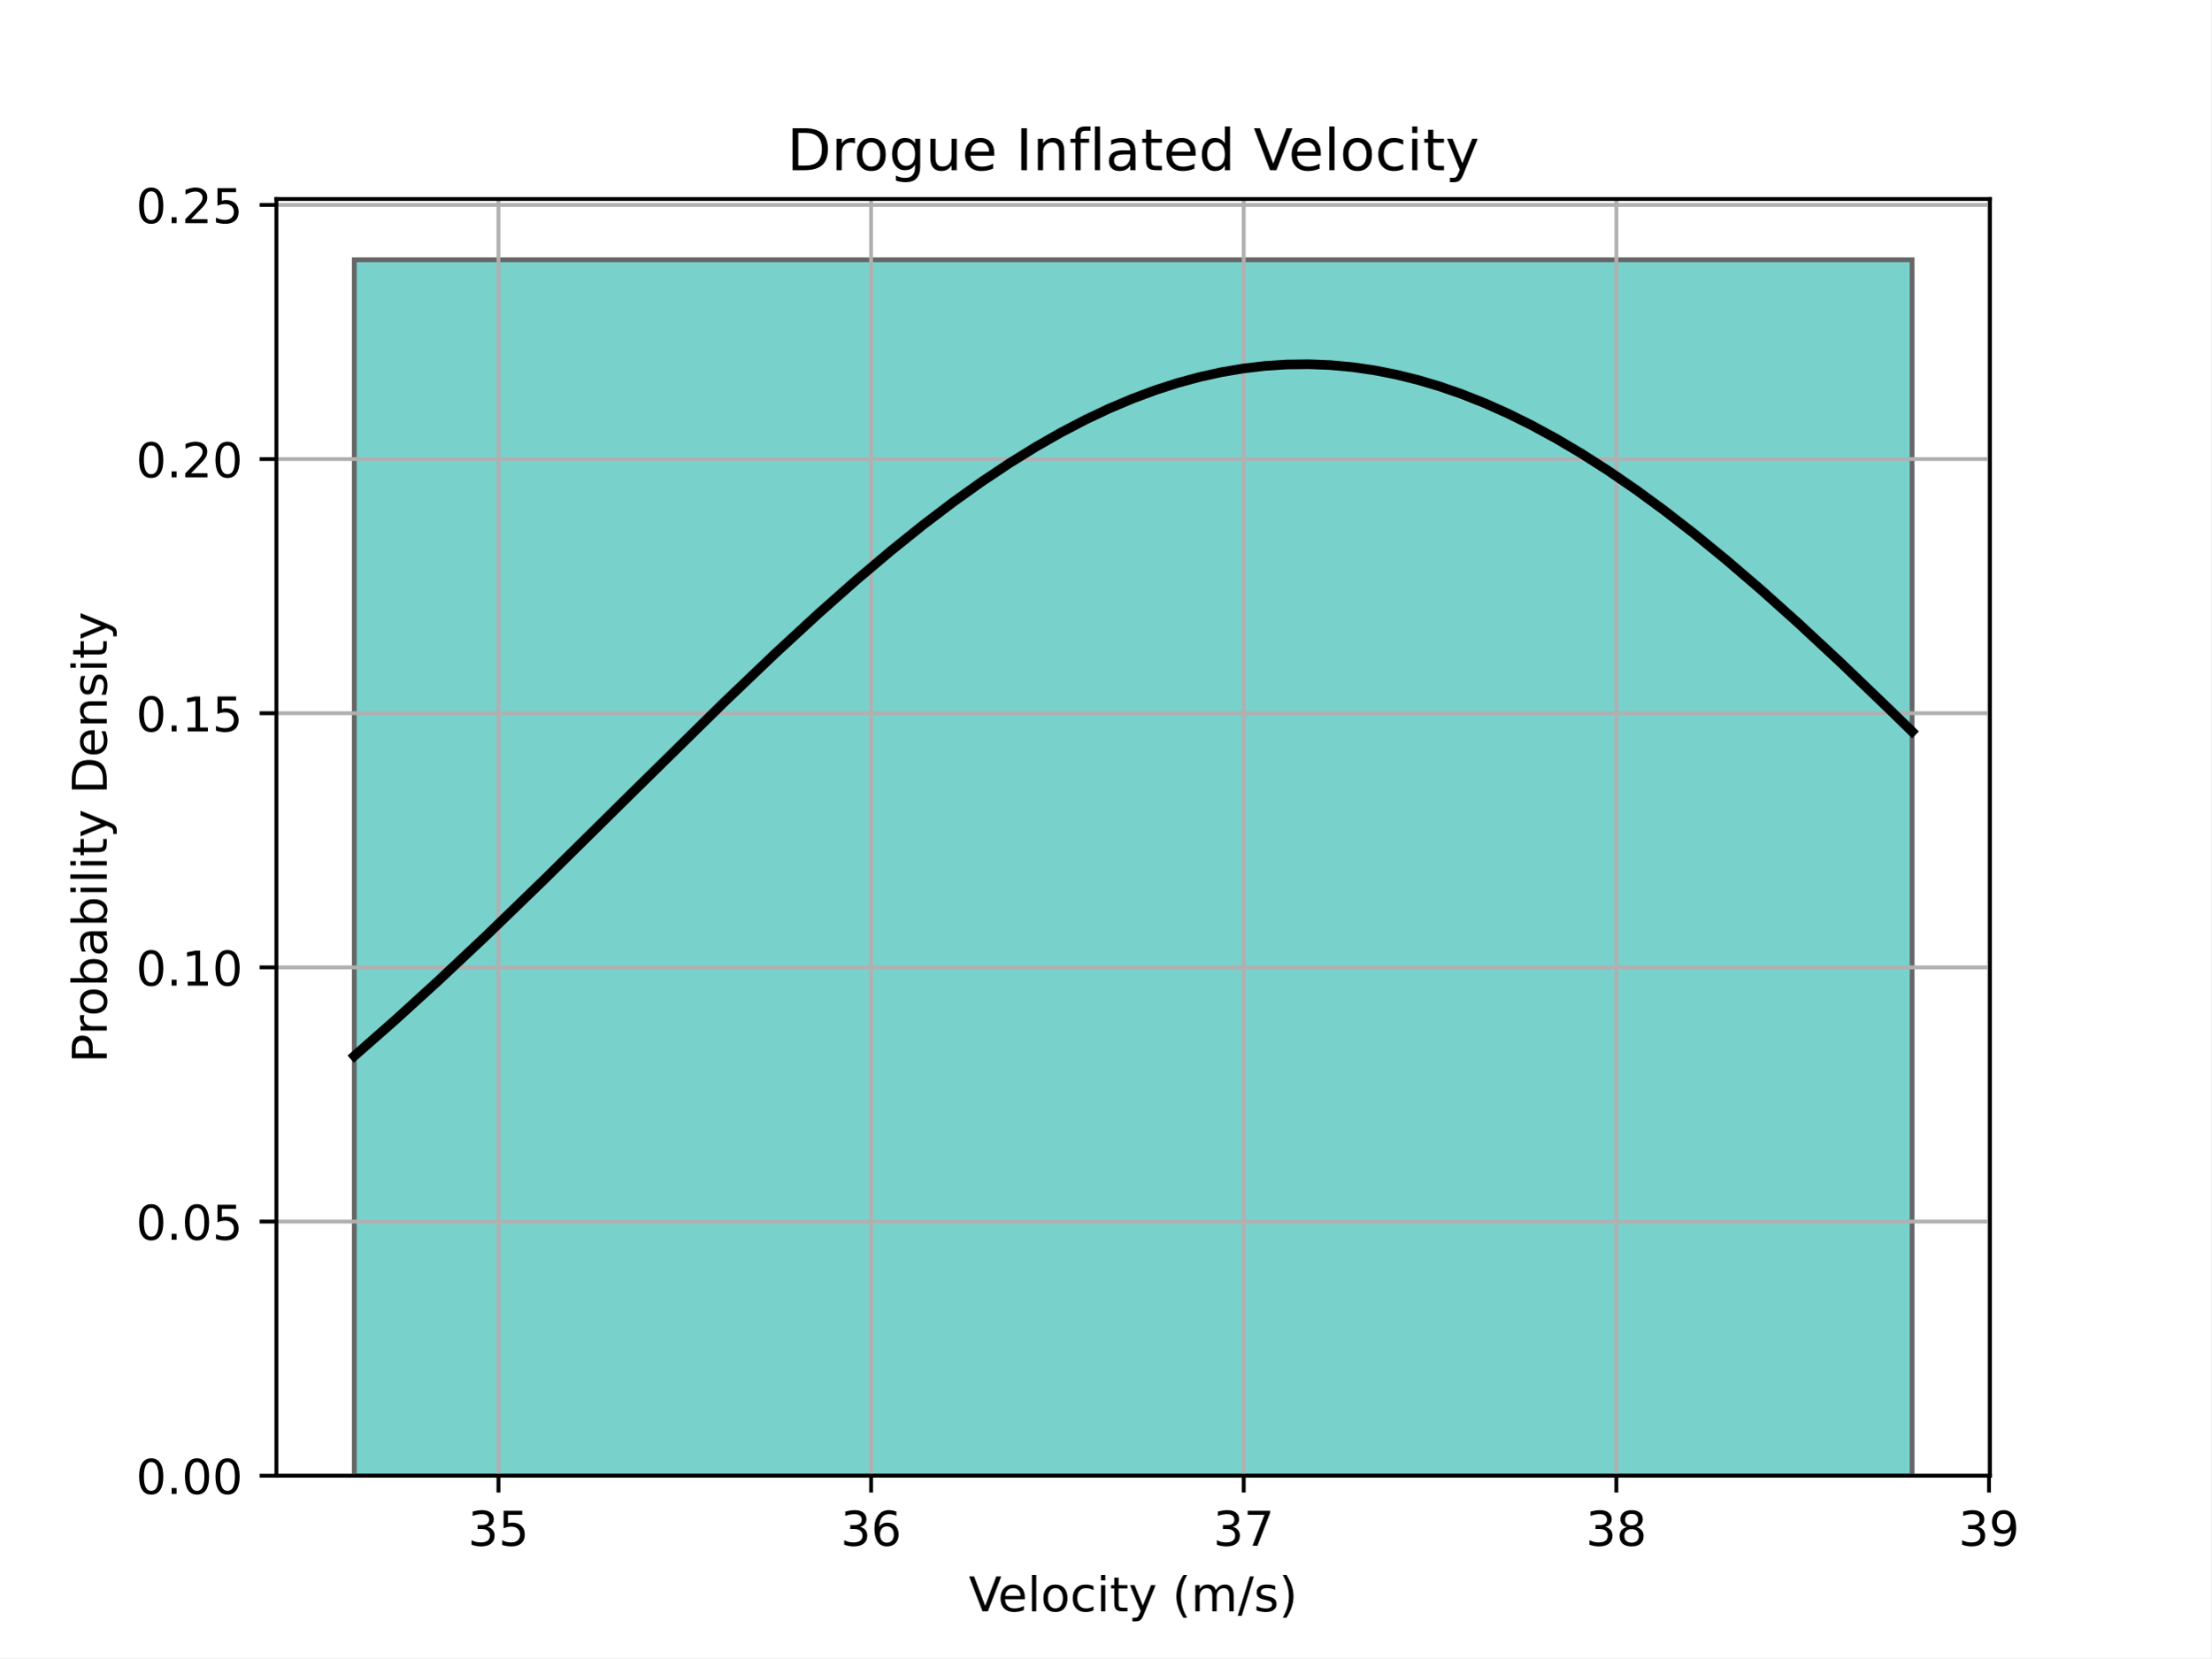
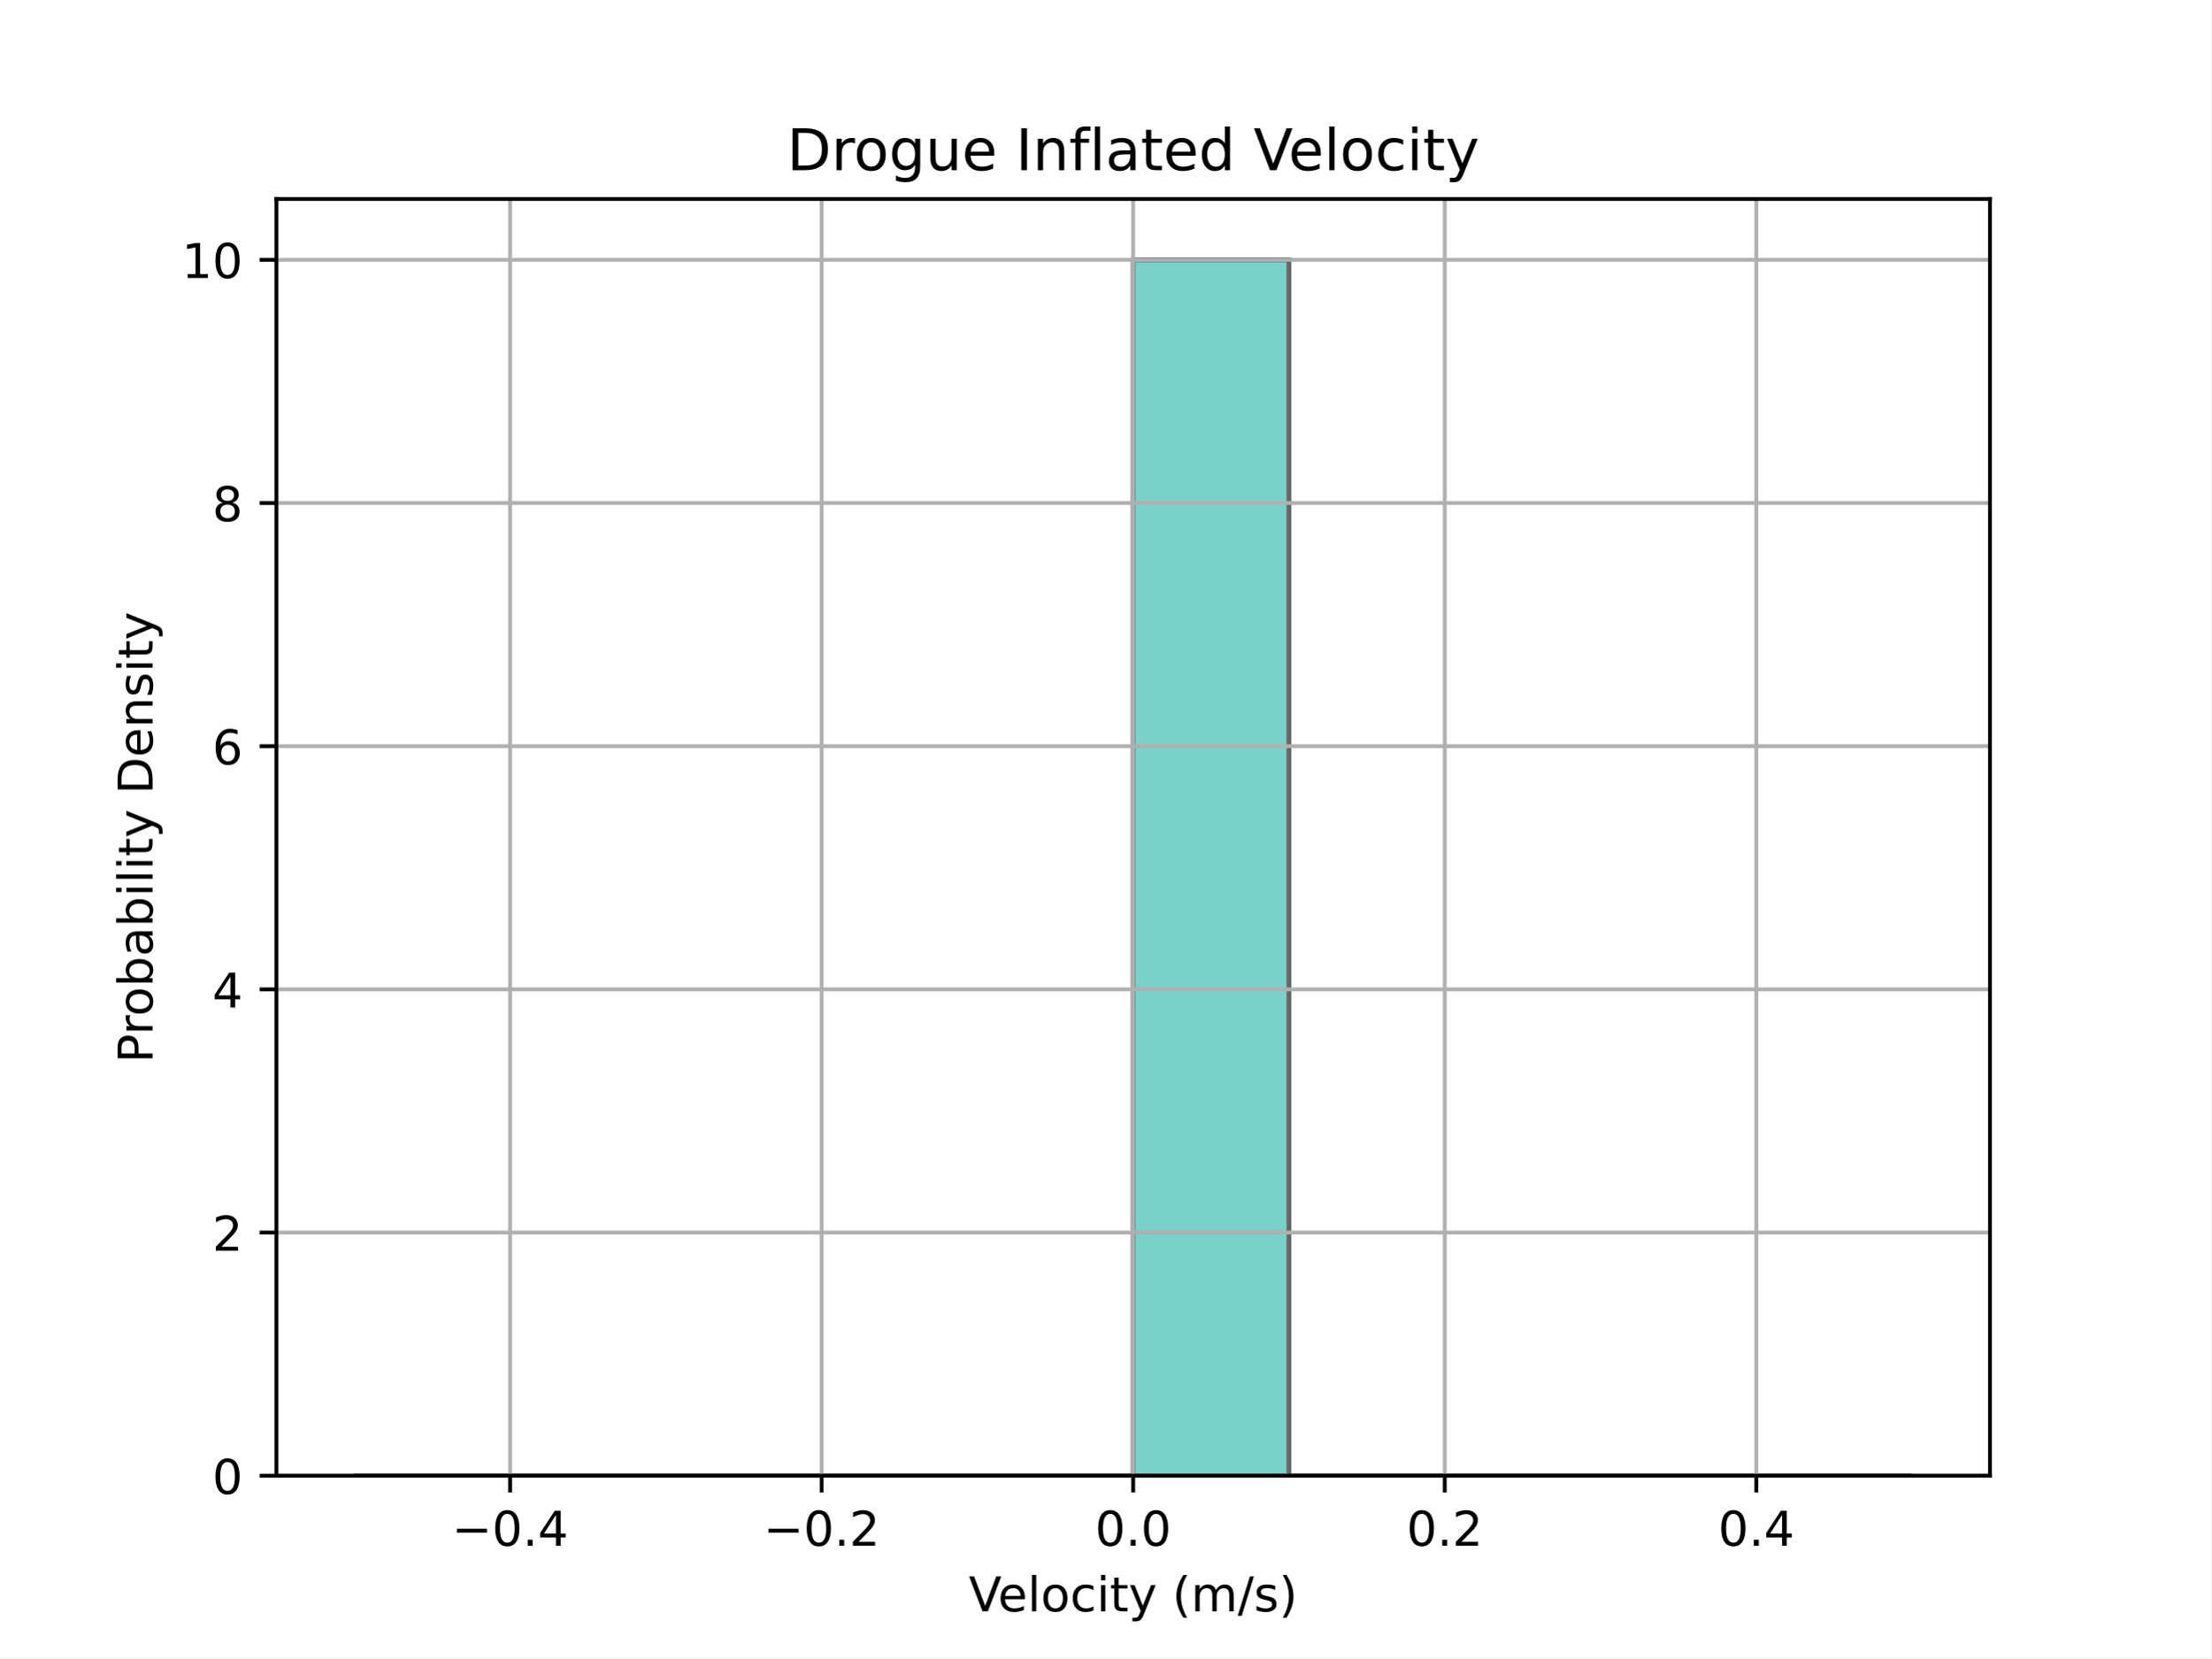
<svg xmlns="http://www.w3.org/2000/svg" xmlns:xlink="http://www.w3.org/1999/xlink" width="460.8pt" height="345.6pt" viewBox="0 0 460.8 345.6" version="1.1">
  <defs>
    <style type="text/css">*{stroke-linejoin: round; stroke-linecap: butt}</style>
  </defs>
  <g id="figure_1">
    <g id="patch_1">
      <path d="M 0 345.6  L 460.8 345.6  L 460.8 0  L 0 0  z " style="fill: #ffffff" />
    </g>
    <g id="axes_1">
      <g id="patch_2">
        <path d="M 57.6 307.584  L 414.72 307.584  L 414.72 41.472  L 57.6 41.472  z " style="fill: #ffffff" />
      </g>
      <g id="patch_3">
-         <path d="M 73.833 307.584  L 398.487 307.584  L 398.487 54.144  L 73.833 54.144  z " clip-path="url(#pbcb4d78646)" style="fill: #20b2aa; opacity: 0.6; stroke: #000000; stroke-linejoin: miter" />
+         <path d="M 73.833 307.584  L 106.298 307.584  L 106.298 307.584  L 73.833 307.584  z " clip-path="url(#p44a7305ad2)" style="fill: #20b2aa; opacity: 0.6; stroke: #000000; stroke-linejoin: miter" />
+       </g>
+       <g id="patch_4">
+         <path d="M 106.298 307.584  L 138.764 307.584  L 138.764 307.584  L 106.298 307.584  z " clip-path="url(#p44a7305ad2)" style="fill: #20b2aa; opacity: 0.6; stroke: #000000; stroke-linejoin: miter" />
+       </g>
+       <g id="patch_5">
+         <path d="M 138.764 307.584  L 171.229 307.584  L 171.229 307.584  L 138.764 307.584  z " clip-path="url(#p44a7305ad2)" style="fill: #20b2aa; opacity: 0.6; stroke: #000000; stroke-linejoin: miter" />
+       </g>
+       <g id="patch_6">
+         <path d="M 171.229 307.584  L 203.695 307.584  L 203.695 307.584  L 171.229 307.584  z " clip-path="url(#p44a7305ad2)" style="fill: #20b2aa; opacity: 0.6; stroke: #000000; stroke-linejoin: miter" />
+       </g>
+       <g id="patch_7">
+         <path d="M 203.695 307.584  L 236.16 307.584  L 236.16 307.584  L 203.695 307.584  z " clip-path="url(#p44a7305ad2)" style="fill: #20b2aa; opacity: 0.6; stroke: #000000; stroke-linejoin: miter" />
+       </g>
+       <g id="patch_8">
+         <path d="M 236.16 307.584  L 268.625 307.584  L 268.625 54.144  L 236.16 54.144  z " clip-path="url(#p44a7305ad2)" style="fill: #20b2aa; opacity: 0.6; stroke: #000000; stroke-linejoin: miter" />
+       </g>
+       <g id="patch_9">
+         <path d="M 268.625 307.584  L 301.091 307.584  L 301.091 307.584  L 268.625 307.584  z " clip-path="url(#p44a7305ad2)" style="fill: #20b2aa; opacity: 0.6; stroke: #000000; stroke-linejoin: miter" />
+       </g>
+       <g id="patch_10">
+         <path d="M 301.091 307.584  L 333.556 307.584  L 333.556 307.584  L 301.091 307.584  z " clip-path="url(#p44a7305ad2)" style="fill: #20b2aa; opacity: 0.6; stroke: #000000; stroke-linejoin: miter" />
+       </g>
+       <g id="patch_11">
+         <path d="M 333.556 307.584  L 366.022 307.584  L 366.022 307.584  L 333.556 307.584  z " clip-path="url(#p44a7305ad2)" style="fill: #20b2aa; opacity: 0.6; stroke: #000000; stroke-linejoin: miter" />
+       </g>
+       <g id="patch_12">
+         <path d="M 366.022 307.584  L 398.487 307.584  L 398.487 307.584  L 366.022 307.584  z " clip-path="url(#p44a7305ad2)" style="fill: #20b2aa; opacity: 0.6; stroke: #000000; stroke-linejoin: miter" />
      </g>
      <g id="matplotlib.axis_1">
        <g id="xtick_1">
          <g id="line2d_1">
-             <path d="M 103.877 307.584  L 103.877 41.472  " clip-path="url(#pbcb4d78646)" style="fill: none; stroke: #b0b0b0; stroke-width: 0.8; stroke-linecap: square" />
+             <path d="M 106.298 307.584  L 106.298 41.472  " clip-path="url(#p44a7305ad2)" style="fill: none; stroke: #b0b0b0; stroke-width: 0.8; stroke-linecap: square" />
          </g>
          <g id="line2d_2">
            <defs>
-               <path id="m3712c60974" d="M 0 0  L 0 3.5  " style="stroke: #000000; stroke-width: 0.8" />
+               <path id="m566b6cf871" d="M 0 0  L 0 3.5  " style="stroke: #000000; stroke-width: 0.8" />
            </defs>
            <g>
-               <use xlink:href="#m3712c60974" x="103.877" y="307.584" style="stroke: #000000; stroke-width: 0.8" />
+               <use xlink:href="#m566b6cf871" x="106.298" y="307.584" style="stroke: #000000; stroke-width: 0.8" />
            </g>
          </g>
          <g id="text_1">
-             <g transform="translate(97.51471 322.1824) scale(0.1 -0.1)">
-               <defs>
-                 <path id="DejaVuSans-33" d="M 2597 2516  Q 3050 2419 3304 2112  Q 3559 1806 3559 1356  Q 3559 666 3084 287  Q 2609 -91 1734 -91  Q 1441 -91 1130 -33  Q 819 25 488 141  L 488 750  Q 750 597 1062 519  Q 1375 441 1716 441  Q 2309 441 2620 675  Q 2931 909 2931 1356  Q 2931 1769 2642 2001  Q 2353 2234 1838 2234  L 1294 2234  L 1294 2753  L 1863 2753  Q 2328 2753 2575 2939  Q 2822 3125 2822 3475  Q 2822 3834 2567 4026  Q 2313 4219 1838 4219  Q 1578 4219 1281 4162  Q 984 4106 628 3988  L 628 4550  Q 988 4650 1302 4700  Q 1616 4750 1894 4750  Q 2613 4750 3031 4423  Q 3450 4097 3450 3541  Q 3450 3153 3228 2886  Q 3006 2619 2597 2516  z " transform="scale(0.015625)" />
-                 <path id="DejaVuSans-35" d="M 691 4666  L 3169 4666  L 3169 4134  L 1269 4134  L 1269 2991  Q 1406 3038 1543 3061  Q 1681 3084 1819 3084  Q 2600 3084 3056 2656  Q 3513 2228 3513 1497  Q 3513 744 3044 326  Q 2575 -91 1722 -91  Q 1428 -91 1123 -41  Q 819 9 494 109  L 494 744  Q 775 591 1075 516  Q 1375 441 1709 441  Q 2250 441 2565 725  Q 2881 1009 2881 1497  Q 2881 1984 2565 2268  Q 2250 2553 1709 2553  Q 1456 2553 1204 2497  Q 953 2441 691 2322  L 691 4666  z " transform="scale(0.015625)" />
-               </defs>
-               <use xlink:href="#DejaVuSans-33" />
-               <use xlink:href="#DejaVuSans-35" transform="translate(63.62305 0)" />
+             <g transform="translate(94.15678 322.1824) scale(0.1 -0.1)">
+               <defs>
+                 <path id="DejaVuSans-2212" d="M 678 2272  L 4684 2272  L 4684 1741  L 678 1741  L 678 2272  z " transform="scale(0.015625)" />
+                 <path id="DejaVuSans-30" d="M 2034 4250  Q 1547 4250 1301 3770  Q 1056 3291 1056 2328  Q 1056 1369 1301 889  Q 1547 409 2034 409  Q 2525 409 2770 889  Q 3016 1369 3016 2328  Q 3016 3291 2770 3770  Q 2525 4250 2034 4250  z M 2034 4750  Q 2819 4750 3233 4129  Q 3647 3509 3647 2328  Q 3647 1150 3233 529  Q 2819 -91 2034 -91  Q 1250 -91 836 529  Q 422 1150 422 2328  Q 422 3509 836 4129  Q 1250 4750 2034 4750  z " transform="scale(0.015625)" />
+                 <path id="DejaVuSans-2e" d="M 684 794  L 1344 794  L 1344 0  L 684 0  L 684 794  z " transform="scale(0.015625)" />
+                 <path id="DejaVuSans-34" d="M 2419 4116  L 825 1625  L 2419 1625  L 2419 4116  z M 2253 4666  L 3047 4666  L 3047 1625  L 3713 1625  L 3713 1100  L 3047 1100  L 3047 0  L 2419 0  L 2419 1100  L 313 1100  L 313 1709  L 2253 4666  z " transform="scale(0.015625)" />
+               </defs>
+               <use xlink:href="#DejaVuSans-2212" />
+               <use xlink:href="#DejaVuSans-30" transform="translate(83.78906 0)" />
+               <use xlink:href="#DejaVuSans-2e" transform="translate(147.4121 0)" />
+               <use xlink:href="#DejaVuSans-34" transform="translate(179.1992 0)" />
            </g>
          </g>
        </g>
        <g id="xtick_2">
          <g id="line2d_3">
-             <path d="M 181.537 307.584  L 181.537 41.472  " clip-path="url(#pbcb4d78646)" style="fill: none; stroke: #b0b0b0; stroke-width: 0.8; stroke-linecap: square" />
+             <path d="M 171.229 307.584  L 171.229 41.472  " clip-path="url(#p44a7305ad2)" style="fill: none; stroke: #b0b0b0; stroke-width: 0.8; stroke-linecap: square" />
          </g>
          <g id="line2d_4">
            <g>
-               <use xlink:href="#m3712c60974" x="181.537" y="307.584" style="stroke: #000000; stroke-width: 0.8" />
+               <use xlink:href="#m566b6cf871" x="171.229" y="307.584" style="stroke: #000000; stroke-width: 0.8" />
            </g>
          </g>
          <g id="text_2">
-             <g transform="translate(175.1743 322.1824) scale(0.1 -0.1)">
-               <defs>
-                 <path id="DejaVuSans-36" d="M 2113 2584  Q 1688 2584 1439 2293  Q 1191 2003 1191 1497  Q 1191 994 1439 701  Q 1688 409 2113 409  Q 2538 409 2786 701  Q 3034 994 3034 1497  Q 3034 2003 2786 2293  Q 2538 2584 2113 2584  z M 3366 4563  L 3366 3988  Q 3128 4100 2886 4159  Q 2644 4219 2406 4219  Q 1781 4219 1451 3797  Q 1122 3375 1075 2522  Q 1259 2794 1537 2939  Q 1816 3084 2150 3084  Q 2853 3084 3261 2657  Q 3669 2231 3669 1497  Q 3669 778 3244 343  Q 2819 -91 2113 -91  Q 1303 -91 875 529  Q 447 1150 447 2328  Q 447 3434 972 4092  Q 1497 4750 2381 4750  Q 2619 4750 2861 4703  Q 3103 4656 3366 4563  z " transform="scale(0.015625)" />
-               </defs>
-               <use xlink:href="#DejaVuSans-33" />
-               <use xlink:href="#DejaVuSans-36" transform="translate(63.62305 0)" />
+             <g transform="translate(159.0877 322.1824) scale(0.1 -0.1)">
+               <defs>
+                 <path id="DejaVuSans-32" d="M 1228 531  L 3431 531  L 3431 0  L 469 0  L 469 531  Q 828 903 1448 1529  Q 2069 2156 2228 2338  Q 2531 2678 2651 2914  Q 2772 3150 2772 3378  Q 2772 3750 2511 3984  Q 2250 4219 1831 4219  Q 1534 4219 1204 4116  Q 875 4013 500 3803  L 500 4441  Q 881 4594 1212 4672  Q 1544 4750 1819 4750  Q 2544 4750 2975 4387  Q 3406 4025 3406 3419  Q 3406 3131 3298 2873  Q 3191 2616 2906 2266  Q 2828 2175 2409 1742  Q 1991 1309 1228 531  z " transform="scale(0.015625)" />
+               </defs>
+               <use xlink:href="#DejaVuSans-2212" />
+               <use xlink:href="#DejaVuSans-30" transform="translate(83.78906 0)" />
+               <use xlink:href="#DejaVuSans-2e" transform="translate(147.4121 0)" />
+               <use xlink:href="#DejaVuSans-32" transform="translate(179.1992 0)" />
            </g>
          </g>
        </g>
        <g id="xtick_3">
          <g id="line2d_5">
-             <path d="M 259.196 307.584  L 259.196 41.472  " clip-path="url(#pbcb4d78646)" style="fill: none; stroke: #b0b0b0; stroke-width: 0.8; stroke-linecap: square" />
+             <path d="M 236.16 307.584  L 236.16 41.472  " clip-path="url(#p44a7305ad2)" style="fill: none; stroke: #b0b0b0; stroke-width: 0.8; stroke-linecap: square" />
          </g>
          <g id="line2d_6">
            <g>
-               <use xlink:href="#m3712c60974" x="259.196" y="307.584" style="stroke: #000000; stroke-width: 0.8" />
+               <use xlink:href="#m566b6cf871" x="236.16" y="307.584" style="stroke: #000000; stroke-width: 0.8" />
            </g>
          </g>
          <g id="text_3">
-             <g transform="translate(252.8339 322.1824) scale(0.1 -0.1)">
-               <defs>
-                 <path id="DejaVuSans-37" d="M 525 4666  L 3525 4666  L 3525 4397  L 1831 0  L 1172 0  L 2766 4134  L 525 4134  L 525 4666  z " transform="scale(0.015625)" />
-               </defs>
-               <use xlink:href="#DejaVuSans-33" />
-               <use xlink:href="#DejaVuSans-37" transform="translate(63.62305 0)" />
+             <g transform="translate(228.2084 322.1824) scale(0.1 -0.1)">
+               <use xlink:href="#DejaVuSans-30" />
+               <use xlink:href="#DejaVuSans-2e" transform="translate(63.62305 0)" />
+               <use xlink:href="#DejaVuSans-30" transform="translate(95.41016 0)" />
            </g>
          </g>
        </g>
        <g id="xtick_4">
          <g id="line2d_7">
-             <path d="M 336.856 307.584  L 336.856 41.472  " clip-path="url(#pbcb4d78646)" style="fill: none; stroke: #b0b0b0; stroke-width: 0.8; stroke-linecap: square" />
+             <path d="M 301.091 307.584  L 301.091 41.472  " clip-path="url(#p44a7305ad2)" style="fill: none; stroke: #b0b0b0; stroke-width: 0.8; stroke-linecap: square" />
          </g>
          <g id="line2d_8">
            <g>
-               <use xlink:href="#m3712c60974" x="336.856" y="307.584" style="stroke: #000000; stroke-width: 0.8" />
+               <use xlink:href="#m566b6cf871" x="301.091" y="307.584" style="stroke: #000000; stroke-width: 0.8" />
            </g>
          </g>
          <g id="text_4">
-             <g transform="translate(330.4934 322.1824) scale(0.1 -0.1)">
-               <defs>
-                 <path id="DejaVuSans-38" d="M 2034 2216  Q 1584 2216 1326 1975  Q 1069 1734 1069 1313  Q 1069 891 1326 650  Q 1584 409 2034 409  Q 2484 409 2743 651  Q 3003 894 3003 1313  Q 3003 1734 2745 1975  Q 2488 2216 2034 2216  z M 1403 2484  Q 997 2584 770 2862  Q 544 3141 544 3541  Q 544 4100 942 4425  Q 1341 4750 2034 4750  Q 2731 4750 3128 4425  Q 3525 4100 3525 3541  Q 3525 3141 3298 2862  Q 3072 2584 2669 2484  Q 3125 2378 3379 2068  Q 3634 1759 3634 1313  Q 3634 634 3220 271  Q 2806 -91 2034 -91  Q 1263 -91 848 271  Q 434 634 434 1313  Q 434 1759 690 2068  Q 947 2378 1403 2484  z M 1172 3481  Q 1172 3119 1398 2916  Q 1625 2713 2034 2713  Q 2441 2713 2670 2916  Q 2900 3119 2900 3481  Q 2900 3844 2670 4047  Q 2441 4250 2034 4250  Q 1625 4250 1398 4047  Q 1172 3844 1172 3481  z " transform="scale(0.015625)" />
-               </defs>
-               <use xlink:href="#DejaVuSans-33" />
-               <use xlink:href="#DejaVuSans-38" transform="translate(63.62305 0)" />
+             <g transform="translate(293.1393 322.1824) scale(0.1 -0.1)">
+               <use xlink:href="#DejaVuSans-30" />
+               <use xlink:href="#DejaVuSans-2e" transform="translate(63.62305 0)" />
+               <use xlink:href="#DejaVuSans-32" transform="translate(95.41016 0)" />
            </g>
          </g>
        </g>
        <g id="xtick_5">
          <g id="line2d_9">
-             <path d="M 414.516 307.584  L 414.516 41.472  " clip-path="url(#pbcb4d78646)" style="fill: none; stroke: #b0b0b0; stroke-width: 0.8; stroke-linecap: square" />
+             <path d="M 366.022 307.584  L 366.022 41.472  " clip-path="url(#p44a7305ad2)" style="fill: none; stroke: #b0b0b0; stroke-width: 0.8; stroke-linecap: square" />
          </g>
          <g id="line2d_10">
            <g>
-               <use xlink:href="#m3712c60974" x="414.516" y="307.584" style="stroke: #000000; stroke-width: 0.8" />
+               <use xlink:href="#m566b6cf871" x="366.022" y="307.584" style="stroke: #000000; stroke-width: 0.8" />
            </g>
          </g>
          <g id="text_5">
-             <g transform="translate(408.153 322.1824) scale(0.1 -0.1)">
-               <defs>
-                 <path id="DejaVuSans-39" d="M 703 97  L 703 672  Q 941 559 1184 500  Q 1428 441 1663 441  Q 2288 441 2617 861  Q 2947 1281 2994 2138  Q 2813 1869 2534 1725  Q 2256 1581 1919 1581  Q 1219 1581 811 2004  Q 403 2428 403 3163  Q 403 3881 828 4315  Q 1253 4750 1959 4750  Q 2769 4750 3195 4129  Q 3622 3509 3622 2328  Q 3622 1225 3098 567  Q 2575 -91 1691 -91  Q 1453 -91 1209 -44  Q 966 3 703 97  z M 1959 2075  Q 2384 2075 2632 2365  Q 2881 2656 2881 3163  Q 2881 3666 2632 3958  Q 2384 4250 1959 4250  Q 1534 4250 1286 3958  Q 1038 3666 1038 3163  Q 1038 2656 1286 2365  Q 1534 2075 1959 2075  z " transform="scale(0.015625)" />
-               </defs>
-               <use xlink:href="#DejaVuSans-33" />
-               <use xlink:href="#DejaVuSans-39" transform="translate(63.62305 0)" />
+             <g transform="translate(358.0703 322.1824) scale(0.1 -0.1)">
+               <use xlink:href="#DejaVuSans-30" />
+               <use xlink:href="#DejaVuSans-2e" transform="translate(63.62305 0)" />
+               <use xlink:href="#DejaVuSans-34" transform="translate(95.41016 0)" />
            </g>
          </g>
        </g>
        <g id="text_6">
          <g transform="translate(201.8944 335.8606) scale(0.1 -0.1)">
            <defs>
              <path id="DejaVuSans-56" d="M 1831 0  L 50 4666  L 709 4666  L 2188 738  L 3669 4666  L 4325 4666  L 2547 0  L 1831 0  z " transform="scale(0.015625)" />
              <path id="DejaVuSans-65" d="M 3597 1894  L 3597 1613  L 953 1613  Q 991 1019 1311 708  Q 1631 397 2203 397  Q 2534 397 2845 478  Q 3156 559 3463 722  L 3463 178  Q 3153 47 2828 -22  Q 2503 -91 2169 -91  Q 1331 -91 842 396  Q 353 884 353 1716  Q 353 2575 817 3079  Q 1281 3584 2069 3584  Q 2775 3584 3186 3129  Q 3597 2675 3597 1894  z M 3022 2063  Q 3016 2534 2758 2815  Q 2500 3097 2075 3097  Q 1594 3097 1305 2825  Q 1016 2553 972 2059  L 3022 2063  z " transform="scale(0.015625)" />
              <path id="DejaVuSans-6c" d="M 603 4863  L 1178 4863  L 1178 0  L 603 0  L 603 4863  z " transform="scale(0.015625)" />
              <path id="DejaVuSans-6f" d="M 1959 3097  Q 1497 3097 1228 2736  Q 959 2375 959 1747  Q 959 1119 1226 758  Q 1494 397 1959 397  Q 2419 397 2687 759  Q 2956 1122 2956 1747  Q 2956 2369 2687 2733  Q 2419 3097 1959 3097  z M 1959 3584  Q 2709 3584 3137 3096  Q 3566 2609 3566 1747  Q 3566 888 3137 398  Q 2709 -91 1959 -91  Q 1206 -91 779 398  Q 353 888 353 1747  Q 353 2609 779 3096  Q 1206 3584 1959 3584  z " transform="scale(0.015625)" />
              <path id="DejaVuSans-63" d="M 3122 3366  L 3122 2828  Q 2878 2963 2633 3030  Q 2388 3097 2138 3097  Q 1578 3097 1268 2742  Q 959 2388 959 1747  Q 959 1106 1268 751  Q 1578 397 2138 397  Q 2388 397 2633 464  Q 2878 531 3122 666  L 3122 134  Q 2881 22 2623 -34  Q 2366 -91 2075 -91  Q 1284 -91 818 406  Q 353 903 353 1747  Q 353 2603 823 3093  Q 1294 3584 2113 3584  Q 2378 3584 2631 3529  Q 2884 3475 3122 3366  z " transform="scale(0.015625)" />
              <path id="DejaVuSans-69" d="M 603 3500  L 1178 3500  L 1178 0  L 603 0  L 603 3500  z M 603 4863  L 1178 4863  L 1178 4134  L 603 4134  L 603 4863  z " transform="scale(0.015625)" />
              <path id="DejaVuSans-74" d="M 1172 4494  L 1172 3500  L 2356 3500  L 2356 3053  L 1172 3053  L 1172 1153  Q 1172 725 1289 603  Q 1406 481 1766 481  L 2356 481  L 2356 0  L 1766 0  Q 1100 0 847 248  Q 594 497 594 1153  L 594 3053  L 172 3053  L 172 3500  L 594 3500  L 594 4494  L 1172 4494  z " transform="scale(0.015625)" />
              <path id="DejaVuSans-79" d="M 2059 -325  Q 1816 -950 1584 -1140  Q 1353 -1331 966 -1331  L 506 -1331  L 506 -850  L 844 -850  Q 1081 -850 1212 -737  Q 1344 -625 1503 -206  L 1606 56  L 191 3500  L 800 3500  L 1894 763  L 2988 3500  L 3597 3500  L 2059 -325  z " transform="scale(0.015625)" />
              <path id="DejaVuSans-20" transform="scale(0.015625)" />
              <path id="DejaVuSans-28" d="M 1984 4856  Q 1566 4138 1362 3434  Q 1159 2731 1159 2009  Q 1159 1288 1364 580  Q 1569 -128 1984 -844  L 1484 -844  Q 1016 -109 783 600  Q 550 1309 550 2009  Q 550 2706 781 3412  Q 1013 4119 1484 4856  L 1984 4856  z " transform="scale(0.015625)" />
              <path id="DejaVuSans-6d" d="M 3328 2828  Q 3544 3216 3844 3400  Q 4144 3584 4550 3584  Q 5097 3584 5394 3201  Q 5691 2819 5691 2113  L 5691 0  L 5113 0  L 5113 2094  Q 5113 2597 4934 2840  Q 4756 3084 4391 3084  Q 3944 3084 3684 2787  Q 3425 2491 3425 1978  L 3425 0  L 2847 0  L 2847 2094  Q 2847 2600 2669 2842  Q 2491 3084 2119 3084  Q 1678 3084 1418 2786  Q 1159 2488 1159 1978  L 1159 0  L 581 0  L 581 3500  L 1159 3500  L 1159 2956  Q 1356 3278 1631 3431  Q 1906 3584 2284 3584  Q 2666 3584 2933 3390  Q 3200 3197 3328 2828  z " transform="scale(0.015625)" />
              <path id="DejaVuSans-2f" d="M 1625 4666  L 2156 4666  L 531 -594  L 0 -594  L 1625 4666  z " transform="scale(0.015625)" />
              <path id="DejaVuSans-73" d="M 2834 3397  L 2834 2853  Q 2591 2978 2328 3040  Q 2066 3103 1784 3103  Q 1356 3103 1142 2972  Q 928 2841 928 2578  Q 928 2378 1081 2264  Q 1234 2150 1697 2047  L 1894 2003  Q 2506 1872 2764 1633  Q 3022 1394 3022 966  Q 3022 478 2636 193  Q 2250 -91 1575 -91  Q 1294 -91 989 -36  Q 684 19 347 128  L 347 722  Q 666 556 975 473  Q 1284 391 1588 391  Q 1994 391 2212 530  Q 2431 669 2431 922  Q 2431 1156 2273 1281  Q 2116 1406 1581 1522  L 1381 1569  Q 847 1681 609 1914  Q 372 2147 372 2553  Q 372 3047 722 3315  Q 1072 3584 1716 3584  Q 2034 3584 2315 3537  Q 2597 3491 2834 3397  z " transform="scale(0.015625)" />
              <path id="DejaVuSans-29" d="M 513 4856  L 1013 4856  Q 1481 4119 1714 3412  Q 1947 2706 1947 2009  Q 1947 1309 1714 600  Q 1481 -109 1013 -844  L 513 -844  Q 928 -128 1133 580  Q 1338 1288 1338 2009  Q 1338 2731 1133 3434  Q 928 4138 513 4856  z " transform="scale(0.015625)" />
            </defs>
            <use xlink:href="#DejaVuSans-56" />
            <use xlink:href="#DejaVuSans-65" transform="translate(60.6582 0)" />
            <use xlink:href="#DejaVuSans-6c" transform="translate(122.1816 0)" />
            <use xlink:href="#DejaVuSans-6f" transform="translate(149.9648 0)" />
            <use xlink:href="#DejaVuSans-63" transform="translate(211.1465 0)" />
            <use xlink:href="#DejaVuSans-69" transform="translate(266.127 0)" />
            <use xlink:href="#DejaVuSans-74" transform="translate(293.9102 0)" />
            <use xlink:href="#DejaVuSans-79" transform="translate(333.1191 0)" />
            <use xlink:href="#DejaVuSans-20" transform="translate(392.2988 0)" />
            <use xlink:href="#DejaVuSans-28" transform="translate(424.0859 0)" />
            <use xlink:href="#DejaVuSans-6d" transform="translate(463.0996 0)" />
            <use xlink:href="#DejaVuSans-2f" transform="translate(560.5117 0)" />
            <use xlink:href="#DejaVuSans-73" transform="translate(594.2031 0)" />
            <use xlink:href="#DejaVuSans-29" transform="translate(646.3027 0)" />
          </g>
        </g>
      </g>
      <g id="matplotlib.axis_2">
        <g id="ytick_1">
          <g id="line2d_11">
-             <path d="M 57.6 307.584  L 414.72 307.584  " clip-path="url(#pbcb4d78646)" style="fill: none; stroke: #b0b0b0; stroke-width: 0.8; stroke-linecap: square" />
+             <path d="M 57.6 307.584  L 414.72 307.584  " clip-path="url(#p44a7305ad2)" style="fill: none; stroke: #b0b0b0; stroke-width: 0.8; stroke-linecap: square" />
          </g>
          <g id="line2d_12">
            <defs>
-               <path id="m2fa656fb6c" d="M 0 0  L -3.5 0  " style="stroke: #000000; stroke-width: 0.8" />
+               <path id="me823bca1cd" d="M 0 0  L -3.5 0  " style="stroke: #000000; stroke-width: 0.8" />
            </defs>
            <g>
-               <use xlink:href="#m2fa656fb6c" x="57.6" y="307.584" style="stroke: #000000; stroke-width: 0.8" />
+               <use xlink:href="#me823bca1cd" x="57.6" y="307.584" style="stroke: #000000; stroke-width: 0.8" />
            </g>
          </g>
          <g id="text_7">
-             <g transform="translate(28.33438 311.3832) scale(0.1 -0.1)">
-               <defs>
-                 <path id="DejaVuSans-30" d="M 2034 4250  Q 1547 4250 1301 3770  Q 1056 3291 1056 2328  Q 1056 1369 1301 889  Q 1547 409 2034 409  Q 2525 409 2770 889  Q 3016 1369 3016 2328  Q 3016 3291 2770 3770  Q 2525 4250 2034 4250  z M 2034 4750  Q 2819 4750 3233 4129  Q 3647 3509 3647 2328  Q 3647 1150 3233 529  Q 2819 -91 2034 -91  Q 1250 -91 836 529  Q 422 1150 422 2328  Q 422 3509 836 4129  Q 1250 4750 2034 4750  z " transform="scale(0.015625)" />
-                 <path id="DejaVuSans-2e" d="M 684 794  L 1344 794  L 1344 0  L 684 0  L 684 794  z " transform="scale(0.015625)" />
-               </defs>
+             <g transform="translate(44.2375 311.3832) scale(0.1 -0.1)">
              <use xlink:href="#DejaVuSans-30" />
-               <use xlink:href="#DejaVuSans-2e" transform="translate(63.62305 0)" />
-               <use xlink:href="#DejaVuSans-30" transform="translate(95.41016 0)" />
-               <use xlink:href="#DejaVuSans-30" transform="translate(159.0332 0)" />
            </g>
          </g>
        </g>
        <g id="ytick_2">
          <g id="line2d_13">
-             <path d="M 57.6 254.609  L 414.72 254.609  " clip-path="url(#pbcb4d78646)" style="fill: none; stroke: #b0b0b0; stroke-width: 0.8; stroke-linecap: square" />
+             <path d="M 57.6 256.896  L 414.72 256.896  " clip-path="url(#p44a7305ad2)" style="fill: none; stroke: #b0b0b0; stroke-width: 0.8; stroke-linecap: square" />
          </g>
          <g id="line2d_14">
            <g>
-               <use xlink:href="#m2fa656fb6c" x="57.6" y="254.609" style="stroke: #000000; stroke-width: 0.8" />
+               <use xlink:href="#me823bca1cd" x="57.6" y="256.896" style="stroke: #000000; stroke-width: 0.8" />
            </g>
          </g>
          <g id="text_8">
-             <g transform="translate(28.33438 258.4081) scale(0.1 -0.1)">
-               <use xlink:href="#DejaVuSans-30" />
-               <use xlink:href="#DejaVuSans-2e" transform="translate(63.62305 0)" />
-               <use xlink:href="#DejaVuSans-30" transform="translate(95.41016 0)" />
-               <use xlink:href="#DejaVuSans-35" transform="translate(159.0332 0)" />
+             <g transform="translate(44.2375 260.6952) scale(0.1 -0.1)">
+               <use xlink:href="#DejaVuSans-32" />
            </g>
          </g>
        </g>
        <g id="ytick_3">
          <g id="line2d_15">
-             <path d="M 57.6 201.634  L 414.72 201.634  " clip-path="url(#pbcb4d78646)" style="fill: none; stroke: #b0b0b0; stroke-width: 0.8; stroke-linecap: square" />
+             <path d="M 57.6 206.208  L 414.72 206.208  " clip-path="url(#p44a7305ad2)" style="fill: none; stroke: #b0b0b0; stroke-width: 0.8; stroke-linecap: square" />
          </g>
          <g id="line2d_16">
            <g>
-               <use xlink:href="#m2fa656fb6c" x="57.6" y="201.634" style="stroke: #000000; stroke-width: 0.8" />
+               <use xlink:href="#me823bca1cd" x="57.6" y="206.208" style="stroke: #000000; stroke-width: 0.8" />
            </g>
          </g>
          <g id="text_9">
-             <g transform="translate(28.33438 205.4331) scale(0.1 -0.1)">
-               <defs>
-                 <path id="DejaVuSans-31" d="M 794 531  L 1825 531  L 1825 4091  L 703 3866  L 703 4441  L 1819 4666  L 2450 4666  L 2450 531  L 3481 531  L 3481 0  L 794 0  L 794 531  z " transform="scale(0.015625)" />
-               </defs>
-               <use xlink:href="#DejaVuSans-30" />
-               <use xlink:href="#DejaVuSans-2e" transform="translate(63.62305 0)" />
-               <use xlink:href="#DejaVuSans-31" transform="translate(95.41016 0)" />
-               <use xlink:href="#DejaVuSans-30" transform="translate(159.0332 0)" />
+             <g transform="translate(44.2375 210.0072) scale(0.1 -0.1)">
+               <use xlink:href="#DejaVuSans-34" />
            </g>
          </g>
        </g>
        <g id="ytick_4">
          <g id="line2d_17">
-             <path d="M 57.6 148.659  L 414.72 148.659  " clip-path="url(#pbcb4d78646)" style="fill: none; stroke: #b0b0b0; stroke-width: 0.8; stroke-linecap: square" />
+             <path d="M 57.6 155.52  L 414.72 155.52  " clip-path="url(#p44a7305ad2)" style="fill: none; stroke: #b0b0b0; stroke-width: 0.8; stroke-linecap: square" />
          </g>
          <g id="line2d_18">
            <g>
-               <use xlink:href="#m2fa656fb6c" x="57.6" y="148.659" style="stroke: #000000; stroke-width: 0.8" />
+               <use xlink:href="#me823bca1cd" x="57.6" y="155.52" style="stroke: #000000; stroke-width: 0.8" />
            </g>
          </g>
          <g id="text_10">
-             <g transform="translate(28.33438 152.458) scale(0.1 -0.1)">
-               <use xlink:href="#DejaVuSans-30" />
-               <use xlink:href="#DejaVuSans-2e" transform="translate(63.62305 0)" />
-               <use xlink:href="#DejaVuSans-31" transform="translate(95.41016 0)" />
-               <use xlink:href="#DejaVuSans-35" transform="translate(159.0332 0)" />
+             <g transform="translate(44.2375 159.3192) scale(0.1 -0.1)">
+               <defs>
+                 <path id="DejaVuSans-36" d="M 2113 2584  Q 1688 2584 1439 2293  Q 1191 2003 1191 1497  Q 1191 994 1439 701  Q 1688 409 2113 409  Q 2538 409 2786 701  Q 3034 994 3034 1497  Q 3034 2003 2786 2293  Q 2538 2584 2113 2584  z M 3366 4563  L 3366 3988  Q 3128 4100 2886 4159  Q 2644 4219 2406 4219  Q 1781 4219 1451 3797  Q 1122 3375 1075 2522  Q 1259 2794 1537 2939  Q 1816 3084 2150 3084  Q 2853 3084 3261 2657  Q 3669 2231 3669 1497  Q 3669 778 3244 343  Q 2819 -91 2113 -91  Q 1303 -91 875 529  Q 447 1150 447 2328  Q 447 3434 972 4092  Q 1497 4750 2381 4750  Q 2619 4750 2861 4703  Q 3103 4656 3366 4563  z " transform="scale(0.015625)" />
+               </defs>
+               <use xlink:href="#DejaVuSans-36" />
            </g>
          </g>
        </g>
        <g id="ytick_5">
          <g id="line2d_19">
-             <path d="M 57.6 95.684  L 414.72 95.684  " clip-path="url(#pbcb4d78646)" style="fill: none; stroke: #b0b0b0; stroke-width: 0.8; stroke-linecap: square" />
+             <path d="M 57.6 104.832  L 414.72 104.832  " clip-path="url(#p44a7305ad2)" style="fill: none; stroke: #b0b0b0; stroke-width: 0.8; stroke-linecap: square" />
          </g>
          <g id="line2d_20">
            <g>
-               <use xlink:href="#m2fa656fb6c" x="57.6" y="95.684" style="stroke: #000000; stroke-width: 0.8" />
+               <use xlink:href="#me823bca1cd" x="57.6" y="104.832" style="stroke: #000000; stroke-width: 0.8" />
            </g>
          </g>
          <g id="text_11">
-             <g transform="translate(28.33438 99.48288) scale(0.1 -0.1)">
-               <defs>
-                 <path id="DejaVuSans-32" d="M 1228 531  L 3431 531  L 3431 0  L 469 0  L 469 531  Q 828 903 1448 1529  Q 2069 2156 2228 2338  Q 2531 2678 2651 2914  Q 2772 3150 2772 3378  Q 2772 3750 2511 3984  Q 2250 4219 1831 4219  Q 1534 4219 1204 4116  Q 875 4013 500 3803  L 500 4441  Q 881 4594 1212 4672  Q 1544 4750 1819 4750  Q 2544 4750 2975 4387  Q 3406 4025 3406 3419  Q 3406 3131 3298 2873  Q 3191 2616 2906 2266  Q 2828 2175 2409 1742  Q 1991 1309 1228 531  z " transform="scale(0.015625)" />
-               </defs>
-               <use xlink:href="#DejaVuSans-30" />
-               <use xlink:href="#DejaVuSans-2e" transform="translate(63.62305 0)" />
-               <use xlink:href="#DejaVuSans-32" transform="translate(95.41016 0)" />
-               <use xlink:href="#DejaVuSans-30" transform="translate(159.0332 0)" />
+             <g transform="translate(44.2375 108.6312) scale(0.1 -0.1)">
+               <defs>
+                 <path id="DejaVuSans-38" d="M 2034 2216  Q 1584 2216 1326 1975  Q 1069 1734 1069 1313  Q 1069 891 1326 650  Q 1584 409 2034 409  Q 2484 409 2743 651  Q 3003 894 3003 1313  Q 3003 1734 2745 1975  Q 2488 2216 2034 2216  z M 1403 2484  Q 997 2584 770 2862  Q 544 3141 544 3541  Q 544 4100 942 4425  Q 1341 4750 2034 4750  Q 2731 4750 3128 4425  Q 3525 4100 3525 3541  Q 3525 3141 3298 2862  Q 3072 2584 2669 2484  Q 3125 2378 3379 2068  Q 3634 1759 3634 1313  Q 3634 634 3220 271  Q 2806 -91 2034 -91  Q 1263 -91 848 271  Q 434 634 434 1313  Q 434 1759 690 2068  Q 947 2378 1403 2484  z M 1172 3481  Q 1172 3119 1398 2916  Q 1625 2713 2034 2713  Q 2441 2713 2670 2916  Q 2900 3119 2900 3481  Q 2900 3844 2670 4047  Q 2441 4250 2034 4250  Q 1625 4250 1398 4047  Q 1172 3844 1172 3481  z " transform="scale(0.015625)" />
+               </defs>
+               <use xlink:href="#DejaVuSans-38" />
            </g>
          </g>
        </g>
        <g id="ytick_6">
          <g id="line2d_21">
-             <path d="M 57.6 42.709  L 414.72 42.709  " clip-path="url(#pbcb4d78646)" style="fill: none; stroke: #b0b0b0; stroke-width: 0.8; stroke-linecap: square" />
+             <path d="M 57.6 54.144  L 414.72 54.144  " clip-path="url(#p44a7305ad2)" style="fill: none; stroke: #b0b0b0; stroke-width: 0.8; stroke-linecap: square" />
          </g>
          <g id="line2d_22">
            <g>
-               <use xlink:href="#m2fa656fb6c" x="57.6" y="42.709" style="stroke: #000000; stroke-width: 0.8" />
+               <use xlink:href="#me823bca1cd" x="57.6" y="54.144" style="stroke: #000000; stroke-width: 0.8" />
            </g>
          </g>
          <g id="text_12">
-             <g transform="translate(28.33438 46.5078) scale(0.1 -0.1)">
-               <use xlink:href="#DejaVuSans-30" />
-               <use xlink:href="#DejaVuSans-2e" transform="translate(63.62305 0)" />
-               <use xlink:href="#DejaVuSans-32" transform="translate(95.41016 0)" />
-               <use xlink:href="#DejaVuSans-35" transform="translate(159.0332 0)" />
+             <g transform="translate(37.875 57.94322) scale(0.1 -0.1)">
+               <defs>
+                 <path id="DejaVuSans-31" d="M 794 531  L 1825 531  L 1825 4091  L 703 3866  L 703 4441  L 1819 4666  L 2450 4666  L 2450 531  L 3481 531  L 3481 0  L 794 0  L 794 531  z " transform="scale(0.015625)" />
+               </defs>
+               <use xlink:href="#DejaVuSans-31" />
+               <use xlink:href="#DejaVuSans-30" transform="translate(63.62305 0)" />
            </g>
          </g>
        </g>
        <g id="text_13">
-           <g transform="translate(22.25469 221.5546) rotate(-90) scale(0.1 -0.1)">
+           <g transform="translate(31.79531 221.5546) rotate(-90) scale(0.1 -0.1)">
            <defs>
              <path id="DejaVuSans-50" d="M 1259 4147  L 1259 2394  L 2053 2394  Q 2494 2394 2734 2622  Q 2975 2850 2975 3272  Q 2975 3691 2734 3919  Q 2494 4147 2053 4147  L 1259 4147  z M 628 4666  L 2053 4666  Q 2838 4666 3239 4311  Q 3641 3956 3641 3272  Q 3641 2581 3239 2228  Q 2838 1875 2053 1875  L 1259 1875  L 1259 0  L 628 0  L 628 4666  z " transform="scale(0.015625)" />
              <path id="DejaVuSans-72" d="M 2631 2963  Q 2534 3019 2420 3045  Q 2306 3072 2169 3072  Q 1681 3072 1420 2755  Q 1159 2438 1159 1844  L 1159 0  L 581 0  L 581 3500  L 1159 3500  L 1159 2956  Q 1341 3275 1631 3429  Q 1922 3584 2338 3584  Q 2397 3584 2469 3576  Q 2541 3569 2628 3553  L 2631 2963  z " transform="scale(0.015625)" />
              <path id="DejaVuSans-62" d="M 3116 1747  Q 3116 2381 2855 2742  Q 2594 3103 2138 3103  Q 1681 3103 1420 2742  Q 1159 2381 1159 1747  Q 1159 1113 1420 752  Q 1681 391 2138 391  Q 2594 391 2855 752  Q 3116 1113 3116 1747  z M 1159 2969  Q 1341 3281 1617 3432  Q 1894 3584 2278 3584  Q 2916 3584 3314 3078  Q 3713 2572 3713 1747  Q 3713 922 3314 415  Q 2916 -91 2278 -91  Q 1894 -91 1617 61  Q 1341 213 1159 525  L 1159 0  L 581 0  L 581 4863  L 1159 4863  L 1159 2969  z " transform="scale(0.015625)" />
              <path id="DejaVuSans-61" d="M 2194 1759  Q 1497 1759 1228 1600  Q 959 1441 959 1056  Q 959 750 1161 570  Q 1363 391 1709 391  Q 2188 391 2477 730  Q 2766 1069 2766 1631  L 2766 1759  L 2194 1759  z M 3341 1997  L 3341 0  L 2766 0  L 2766 531  Q 2569 213 2275 61  Q 1981 -91 1556 -91  Q 1019 -91 701 211  Q 384 513 384 1019  Q 384 1609 779 1909  Q 1175 2209 1959 2209  L 2766 2209  L 2766 2266  Q 2766 2663 2505 2880  Q 2244 3097 1772 3097  Q 1472 3097 1187 3025  Q 903 2953 641 2809  L 641 3341  Q 956 3463 1253 3523  Q 1550 3584 1831 3584  Q 2591 3584 2966 3190  Q 3341 2797 3341 1997  z " transform="scale(0.015625)" />
              <path id="DejaVuSans-44" d="M 1259 4147  L 1259 519  L 2022 519  Q 2988 519 3436 956  Q 3884 1394 3884 2338  Q 3884 3275 3436 3711  Q 2988 4147 2022 4147  L 1259 4147  z M 628 4666  L 1925 4666  Q 3281 4666 3915 4102  Q 4550 3538 4550 2338  Q 4550 1131 3912 565  Q 3275 0 1925 0  L 628 0  L 628 4666  z " transform="scale(0.015625)" />
              <path id="DejaVuSans-6e" d="M 3513 2113  L 3513 0  L 2938 0  L 2938 2094  Q 2938 2591 2744 2837  Q 2550 3084 2163 3084  Q 1697 3084 1428 2787  Q 1159 2491 1159 1978  L 1159 0  L 581 0  L 581 3500  L 1159 3500  L 1159 2956  Q 1366 3272 1645 3428  Q 1925 3584 2291 3584  Q 2894 3584 3203 3211  Q 3513 2838 3513 2113  z " transform="scale(0.015625)" />
            </defs>
            <use xlink:href="#DejaVuSans-50" />
            <use xlink:href="#DejaVuSans-72" transform="translate(58.55273 0)" />
            <use xlink:href="#DejaVuSans-6f" transform="translate(97.41602 0)" />
            <use xlink:href="#DejaVuSans-62" transform="translate(158.5977 0)" />
            <use xlink:href="#DejaVuSans-61" transform="translate(222.0742 0)" />
            <use xlink:href="#DejaVuSans-62" transform="translate(283.3535 0)" />
            <use xlink:href="#DejaVuSans-69" transform="translate(346.8301 0)" />
            <use xlink:href="#DejaVuSans-6c" transform="translate(374.6133 0)" />
            <use xlink:href="#DejaVuSans-69" transform="translate(402.3965 0)" />
            <use xlink:href="#DejaVuSans-74" transform="translate(430.1797 0)" />
            <use xlink:href="#DejaVuSans-79" transform="translate(469.3887 0)" />
            <use xlink:href="#DejaVuSans-20" transform="translate(528.5684 0)" />
            <use xlink:href="#DejaVuSans-44" transform="translate(560.3555 0)" />
            <use xlink:href="#DejaVuSans-65" transform="translate(637.3574 0)" />
            <use xlink:href="#DejaVuSans-6e" transform="translate(698.8809 0)" />
            <use xlink:href="#DejaVuSans-73" transform="translate(762.2598 0)" />
            <use xlink:href="#DejaVuSans-69" transform="translate(814.3594 0)" />
            <use xlink:href="#DejaVuSans-74" transform="translate(842.1426 0)" />
            <use xlink:href="#DejaVuSans-79" transform="translate(881.3516 0)" />
          </g>
        </g>
      </g>
      <g id="line2d_23">
-         <path d="M 73.833 220.1  L 82.282 212.676  L 91.382 204.386  L 101.456 194.904  L 113.48 183.266  L 131.354 165.61  L 150.853 146.429  L 161.577 136.185  L 170.677 127.794  L 178.476 120.889  L 185.626 114.841  L 192.45 109.356  L 198.625 104.666  L 204.474 100.483  L 210.324 96.574  L 215.849 93.15  L 221.048 90.179  L 226.248 87.464  L 231.123 85.159  L 235.998 83.097  L 240.872 81.283  L 245.422 79.82  L 249.972 78.585  L 254.521 77.579  L 259.071 76.808  L 263.621 76.272  L 268.17 75.975  L 272.72 75.916  L 277.27 76.095  L 281.82 76.513  L 286.369 77.168  L 290.919 78.058  L 295.469 79.18  L 300.018 80.531  L 304.568 82.106  L 309.443 84.038  L 314.318 86.215  L 319.192 88.631  L 324.392 91.46  L 329.592 94.54  L 335.116 98.074  L 340.966 102.093  L 346.816 106.378  L 352.99 111.168  L 359.815 116.751  L 366.964 122.891  L 374.764 129.88  L 383.538 138.043  L 393.938 148.027  L 398.487 152.471  L 398.487 152.471  " clip-path="url(#pbcb4d78646)" style="fill: none; stroke: #000000; stroke-width: 2; stroke-linecap: square" />
-       </g>
-       <g id="patch_4">
+         <path d="M 0 0  " clip-path="url(#p44a7305ad2)" style="fill: none; stroke: #000000; stroke-width: 2; stroke-linecap: square" />
+       </g>
+       <g id="patch_13">
        <path d="M 57.6 307.584  L 57.6 41.472  " style="fill: none; stroke: #000000; stroke-width: 0.8; stroke-linejoin: miter; stroke-linecap: square" />
      </g>
-       <g id="patch_5">
+       <g id="patch_14">
        <path d="M 414.72 307.584  L 414.72 41.472  " style="fill: none; stroke: #000000; stroke-width: 0.8; stroke-linejoin: miter; stroke-linecap: square" />
      </g>
-       <g id="patch_6">
+       <g id="patch_15">
        <path d="M 57.6 307.584  L 414.72 307.584  " style="fill: none; stroke: #000000; stroke-width: 0.8; stroke-linejoin: miter; stroke-linecap: square" />
      </g>
-       <g id="patch_7">
+       <g id="patch_16">
        <path d="M 57.6 41.472  L 414.72 41.472  " style="fill: none; stroke: #000000; stroke-width: 0.8; stroke-linejoin: miter; stroke-linecap: square" />
      </g>
      <g id="text_14">
        <g transform="translate(163.9997 35.472) scale(0.12 -0.12)">
          <defs>
            <path id="DejaVuSans-67" d="M 2906 1791  Q 2906 2416 2648 2759  Q 2391 3103 1925 3103  Q 1463 3103 1205 2759  Q 947 2416 947 1791  Q 947 1169 1205 825  Q 1463 481 1925 481  Q 2391 481 2648 825  Q 2906 1169 2906 1791  z M 3481 434  Q 3481 -459 3084 -895  Q 2688 -1331 1869 -1331  Q 1566 -1331 1297 -1286  Q 1028 -1241 775 -1147  L 775 -588  Q 1028 -725 1275 -790  Q 1522 -856 1778 -856  Q 2344 -856 2625 -561  Q 2906 -266 2906 331  L 2906 616  Q 2728 306 2450 153  Q 2172 0 1784 0  Q 1141 0 747 490  Q 353 981 353 1791  Q 353 2603 747 3093  Q 1141 3584 1784 3584  Q 2172 3584 2450 3431  Q 2728 3278 2906 2969  L 2906 3500  L 3481 3500  L 3481 434  z " transform="scale(0.015625)" />
            <path id="DejaVuSans-75" d="M 544 1381  L 544 3500  L 1119 3500  L 1119 1403  Q 1119 906 1312 657  Q 1506 409 1894 409  Q 2359 409 2629 706  Q 2900 1003 2900 1516  L 2900 3500  L 3475 3500  L 3475 0  L 2900 0  L 2900 538  Q 2691 219 2414 64  Q 2138 -91 1772 -91  Q 1169 -91 856 284  Q 544 659 544 1381  z M 1991 3584  L 1991 3584  z " transform="scale(0.015625)" />
            <path id="DejaVuSans-49" d="M 628 4666  L 1259 4666  L 1259 0  L 628 0  L 628 4666  z " transform="scale(0.015625)" />
            <path id="DejaVuSans-66" d="M 2375 4863  L 2375 4384  L 1825 4384  Q 1516 4384 1395 4259  Q 1275 4134 1275 3809  L 1275 3500  L 2222 3500  L 2222 3053  L 1275 3053  L 1275 0  L 697 0  L 697 3053  L 147 3053  L 147 3500  L 697 3500  L 697 3744  Q 697 4328 969 4595  Q 1241 4863 1831 4863  L 2375 4863  z " transform="scale(0.015625)" />
            <path id="DejaVuSans-64" d="M 2906 2969  L 2906 4863  L 3481 4863  L 3481 0  L 2906 0  L 2906 525  Q 2725 213 2448 61  Q 2172 -91 1784 -91  Q 1150 -91 751 415  Q 353 922 353 1747  Q 353 2572 751 3078  Q 1150 3584 1784 3584  Q 2172 3584 2448 3432  Q 2725 3281 2906 2969  z M 947 1747  Q 947 1113 1208 752  Q 1469 391 1925 391  Q 2381 391 2643 752  Q 2906 1113 2906 1747  Q 2906 2381 2643 2742  Q 2381 3103 1925 3103  Q 1469 3103 1208 2742  Q 947 2381 947 1747  z " transform="scale(0.015625)" />
          </defs>
          <use xlink:href="#DejaVuSans-44" />
          <use xlink:href="#DejaVuSans-72" transform="translate(77.00195 0)" />
          <use xlink:href="#DejaVuSans-6f" transform="translate(115.8652 0)" />
          <use xlink:href="#DejaVuSans-67" transform="translate(177.0469 0)" />
          <use xlink:href="#DejaVuSans-75" transform="translate(240.5234 0)" />
          <use xlink:href="#DejaVuSans-65" transform="translate(303.9023 0)" />
          <use xlink:href="#DejaVuSans-20" transform="translate(365.4258 0)" />
          <use xlink:href="#DejaVuSans-49" transform="translate(397.2129 0)" />
          <use xlink:href="#DejaVuSans-6e" transform="translate(426.7051 0)" />
          <use xlink:href="#DejaVuSans-66" transform="translate(490.084 0)" />
          <use xlink:href="#DejaVuSans-6c" transform="translate(525.2891 0)" />
          <use xlink:href="#DejaVuSans-61" transform="translate(553.0723 0)" />
          <use xlink:href="#DejaVuSans-74" transform="translate(614.3516 0)" />
          <use xlink:href="#DejaVuSans-65" transform="translate(653.5605 0)" />
          <use xlink:href="#DejaVuSans-64" transform="translate(715.084 0)" />
          <use xlink:href="#DejaVuSans-20" transform="translate(778.5605 0)" />
          <use xlink:href="#DejaVuSans-56" transform="translate(810.3477 0)" />
          <use xlink:href="#DejaVuSans-65" transform="translate(871.0059 0)" />
          <use xlink:href="#DejaVuSans-6c" transform="translate(932.5293 0)" />
          <use xlink:href="#DejaVuSans-6f" transform="translate(960.3125 0)" />
          <use xlink:href="#DejaVuSans-63" transform="translate(1021.494 0)" />
          <use xlink:href="#DejaVuSans-69" transform="translate(1076.475 0)" />
          <use xlink:href="#DejaVuSans-74" transform="translate(1104.258 0)" />
          <use xlink:href="#DejaVuSans-79" transform="translate(1143.467 0)" />
        </g>
      </g>
    </g>
  </g>
  <defs>
-     <clipPath id="pbcb4d78646">
+     <clipPath id="p44a7305ad2">
      <rect x="57.6" y="41.472" width="357.12" height="266.112" />
    </clipPath>
  </defs>
</svg>
